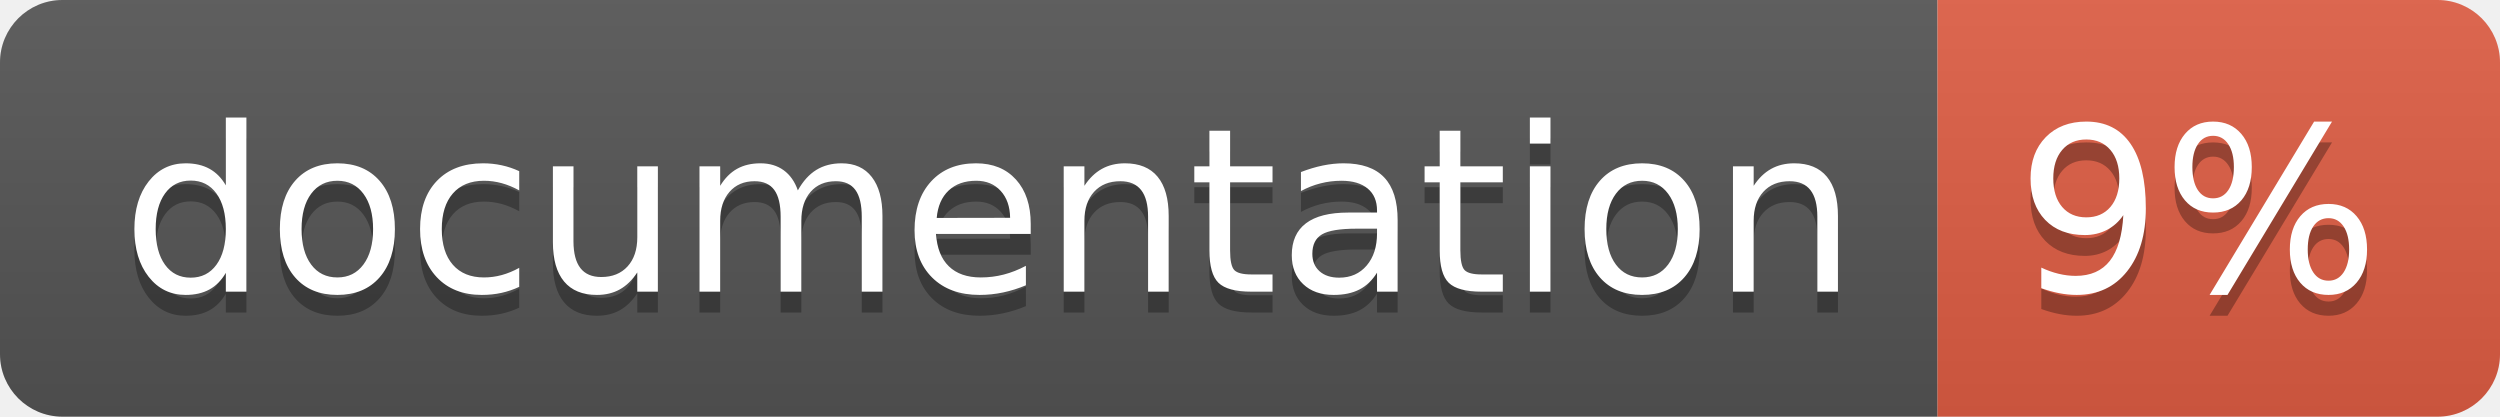
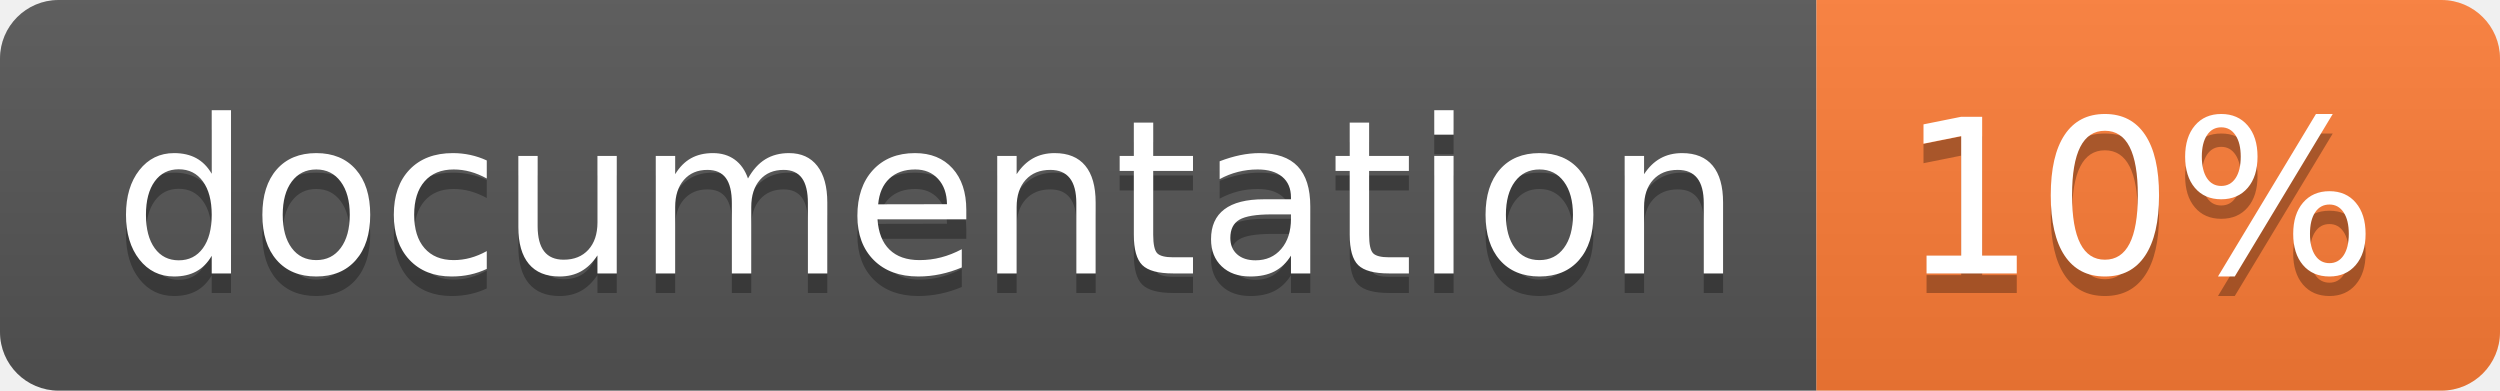
- <svg xmlns="http://www.w3.org/2000/svg" width="120" height="20">
+ <svg xmlns="http://www.w3.org/2000/svg" width="128" height="20">
  <linearGradient id="b" x2="0" y2="100%">
    <stop offset="0" stop-color="#bbb" stop-opacity=".1" />
    <stop offset="1" stop-opacity=".1" />
  </linearGradient>
  <clipPath id="a">
-     <rect width="120" height="20" rx="3" fill="#fff" />
+     <rect width="128" height="20" rx="3" fill="#fff" />
  </clipPath>
  <g clip-path="url(#a)">
    <path fill="#555" d="M0 0h93v20H0z" />
-     <path fill="#e05d44" d="M93 0h27v20H93z" />
-     <path fill="url(#b)" d="M0 0h120v20H0z" />
+     <path fill="#fe7d37" d="M93 0h35v20H93z" />
+     <path fill="url(#b)" d="M0 0h128v20H0z" />
  </g>
  <g fill="#fff" text-anchor="middle" font-family="DejaVu Sans,Verdana,Geneva,sans-serif" font-size="110">
    <text x="475" y="150" fill="#010101" fill-opacity=".3" transform="scale(.1)" textLength="830">
      documentation
    </text>
    <text x="475" y="140" transform="scale(.1)" textLength="830">
      documentation
    </text>
-     <text x="1055" y="150" fill="#010101" fill-opacity=".3" transform="scale(.1)" textLength="170">
-       9%
+     <text x="1095" y="150" fill="#010101" fill-opacity=".3" transform="scale(.1)" textLength="250">
+       10%
    </text>
-     <text x="1055" y="140" transform="scale(.1)" textLength="170">
-       9%
+     <text x="1095" y="140" transform="scale(.1)" textLength="250">
+       10%
    </text>
  </g>
</svg>
